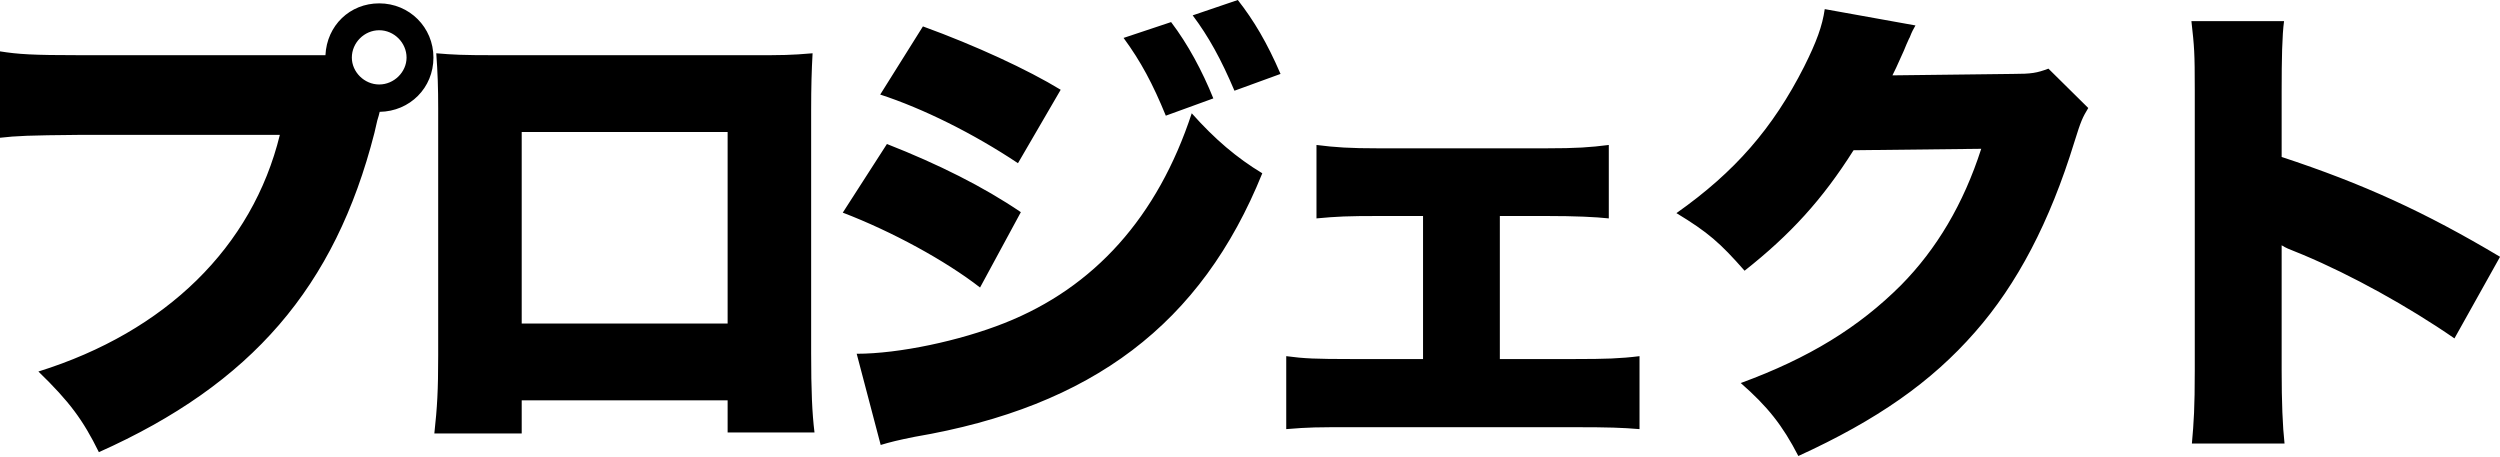
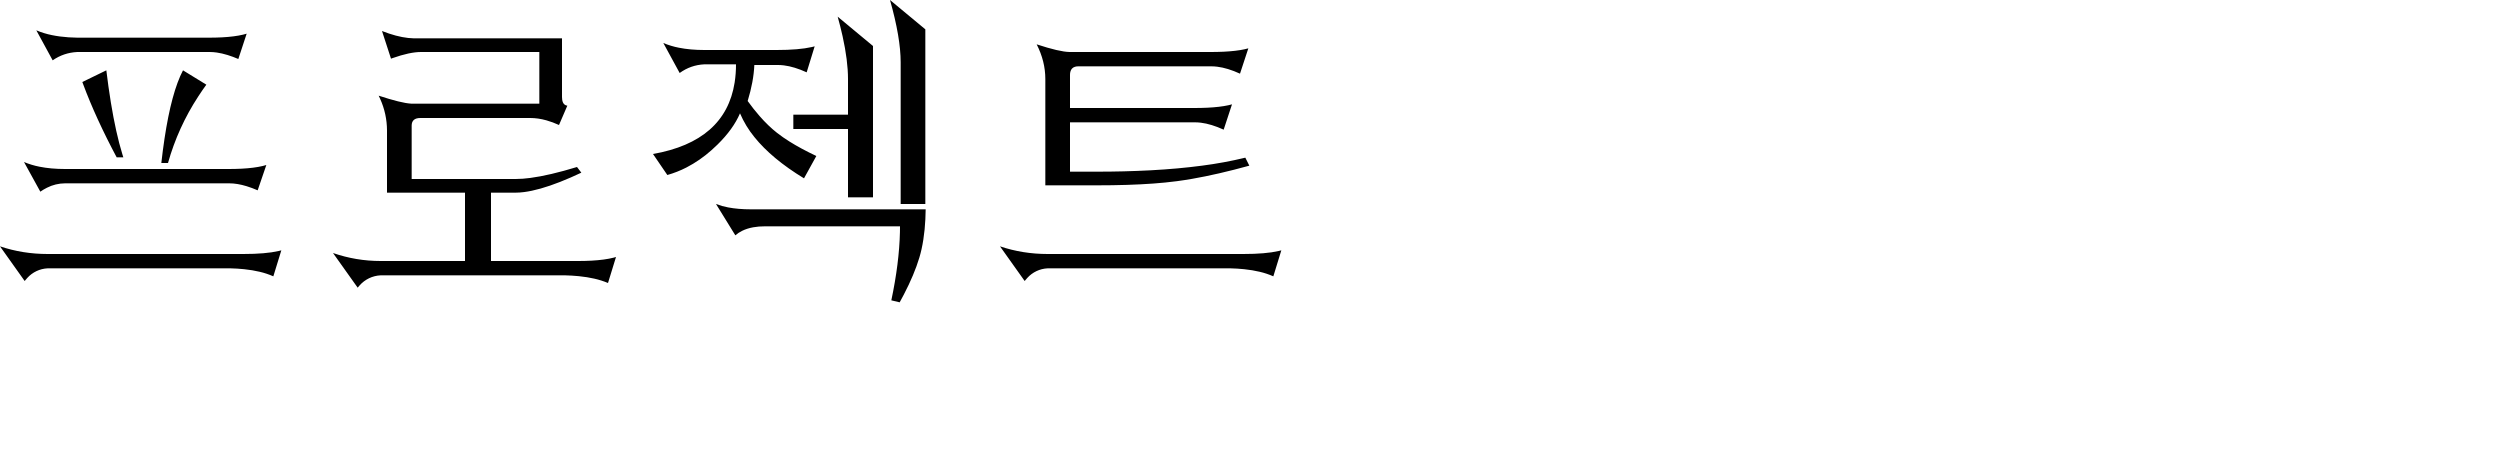
<svg xmlns="http://www.w3.org/2000/svg" aria-hidden="true" fill="currentColor" width="750" height="137" viewBox="0 0 750 137">
-   <path id="katakana-project" d="M113.904 33.552l-.288 1.152a18.13 18.13 0 0 1-.432 1.44l-.864 3.744c-11.808 46.224-36.864 75.312-82.656 95.76-4.752-9.648-8.784-15.12-18.144-24.192 38.304-11.952 64.224-37.44 72.432-70.992H23.76c-15.264.144-18.72.288-23.76.864v-25.92c5.472.864 9.504 1.152 24.192 1.152h73.44c.432-8.928 7.344-15.552 16.128-15.552 9.072 0 16.272 7.2 16.272 16.272s-7.056 16.128-16.128 16.272zm-.144-24.48c-4.464 0-8.208 3.744-8.208 8.208 0 4.32 3.744 8.064 8.208 8.064s8.208-3.744 8.208-8.064c0-4.464-3.744-8.208-8.208-8.208zm104.528 111.024h-61.776v9.936h-26.208c.864-7.92 1.152-12.816 1.152-23.472V32.544c0-6.192-.144-10.656-.576-16.56 5.04.432 7.92.576 17.424.576h77.616c8.928 0 11.088 0 17.856-.576-.288 5.04-.432 10.224-.432 16.992v73.008c0 11.088.288 18 1.008 23.76h-26.064v-9.648zm0-23.04V39.6h-61.776v57.456h61.776zm45.776-68.688L276.88 7.92c15.84 5.76 31.392 12.96 41.328 19.008L305.392 48.96C292 40.032 276.88 32.544 264.064 28.368zm73.008-16.992l14.256-4.752c5.04 6.624 9.36 14.688 12.672 22.896l-14.256 5.184c-3.888-9.504-7.488-16.272-12.672-23.328zm-84.24 52.416L266.08 43.2c15.408 6.048 28.944 12.816 40.176 20.448l-12.24 22.608c-10.368-8.064-26.496-16.848-41.184-22.464zM357.808 4.608L371.344 0c4.752 6.048 8.784 12.816 12.816 22.176l-13.824 5.04c-4.032-9.504-7.776-16.272-12.528-22.608zm-93.6 128.88l-7.2-27.36c12.672 0 30.96-3.888 44.352-9.216 26.928-10.656 45.936-31.824 56.16-62.928 6.912 7.776 13.536 13.392 21.168 18C360.4 97.2 327.712 121.968 274.432 131.04c-5.04 1.008-7.344 1.584-10.224 2.448zM449.952 64.8v42.912h22.464c9.216 0 13.68-.144 19.44-.864v21.888c-5.184-.432-9.216-.576-19.44-.576h-66.96c-10.512 0-12.672 0-19.584.576v-21.888c5.328.72 8.928.864 19.44.864h21.6V64.8h-13.248c-9.504 0-12.528.144-18.72.72V43.488c5.616.72 9.936 1.008 18.576 1.008h50.256c9.216 0 13.248-.288 18.864-1.008V65.52c-4.032-.432-9.936-.72-18.864-.72h-13.824zm97.472-62.064l27.216 4.896c-.72 1.296-1.008 1.728-1.728 3.6-.288.432-.576 1.296-1.008 2.16-.576 1.44-1.008 2.448-1.296 3.024-1.872 4.176-1.872 4.176-2.88 6.192l36.144-.432c5.616 0 7.2-.288 10.656-1.584L626.48 32.4c-1.728 2.88-2.16 3.744-4.176 10.224-7.344 23.904-17.136 42.624-29.808 57.024C579.392 114.624 563.12 126 539.504 136.8c-4.752-9.216-9.216-14.832-17.28-21.888 20.448-7.488 35.424-16.704 48.096-29.376 10.656-10.8 18.72-24.336 24.048-40.896l-38.304.432c-9.36 14.832-19.008 25.344-32.688 36.144-7.344-8.352-10.944-11.52-20.448-17.28 17.568-12.384 28.944-25.488 38.304-43.92 3.744-7.488 5.472-12.24 6.192-17.28zm137.936 130.32h-27.792c.576-6.48.864-10.656.864-22.032V27.216c0-11.664-.144-13.104-1.008-20.88h27.792c-.576 4.176-.72 11.376-.72 21.024v19.728c24.48 8.064 43.056 16.56 65.52 29.952l-13.68 24.48c-13.968-9.648-30.96-19.008-45.36-25.056-5.04-2.016-5.04-2.016-6.48-2.88v37.44c0 9.648.288 16.848.864 22.032z" />
+   <path id="katakana-project" d="M 124.1 11.5 L 168.6 11.5 L 168.6 29.1 A 5.412 5.412 0 0 0 168.666 29.984 Q 168.742 30.44 168.905 30.776 A 1.573 1.573 0 0 0 170.2 31.7 L 167.7 37.5 A 25.867 25.867 0 0 0 163.926 36.102 Q 161.413 35.4 159.1 35.4 L 126.1 35.4 Q 123.496 35.4 123.496 37.725 A 4.389 4.389 0 0 0 123.5 37.9 L 123.5 53.7 L 154.7 53.7 A 33.922 33.922 0 0 0 159.077 53.383 Q 164.803 52.631 173.1 50.1 L 174.4 51.8 A 103.961 103.961 0 0 1 168.048 54.564 Q 161.744 57.042 157.21 57.622 A 20.602 20.602 0 0 1 154.6 57.8 L 116.1 57.8 L 116.1 39.1 A 23.121 23.121 0 0 0 114.047 29.658 A 27.049 27.049 0 0 0 113.6 28.7 Q 120.358 30.92 123.294 31.09 A 8.811 8.811 0 0 0 123.5 31.1 L 161.8 31.1 L 161.8 15.6 L 126.3 15.6 Q 122.95 15.6 117.767 17.432 A 55.682 55.682 0 0 0 117.3 17.6 L 114.6 9.3 Q 118.891 11 122.461 11.389 A 19.382 19.382 0 0 0 124.1 11.5 Z M 363.4 19.9 L 323.5 19.9 A 3.45 3.45 0 0 0 322.496 20.033 Q 321.391 20.37 321.102 21.554 A 4 4 0 0 0 321 22.5 L 321 51.5 L 329 51.5 A 301.323 301.323 0 0 0 345.215 51.09 Q 353.531 50.64 360.605 49.699 A 120.97 120.97 0 0 0 373.6 47.3 L 374.8 49.7 Q 365.383 52.303 357.666 53.646 A 115.39 115.39 0 0 1 353.1 54.35 A 121.163 121.163 0 0 1 346.023 55.062 Q 342.352 55.331 338.121 55.465 A 284.536 284.536 0 0 1 329.1 55.6 L 313.6 55.6 L 313.6 23.7 Q 313.6 18.4 311 13.3 Q 317.849 15.551 320.869 15.599 A 8.168 8.168 0 0 0 321 15.6 L 363.2 15.6 A 80.961 80.961 0 0 0 367.086 15.513 Q 370.841 15.332 373.398 14.774 A 18.974 18.974 0 0 0 374.5 14.5 L 372 22.1 Q 368.285 20.397 365.169 20.012 A 14.43 14.43 0 0 0 363.4 19.9 Z M 233.4 19.5 L 226.3 19.5 Q 226.1 24.4 224.3 30.3 A 61.157 61.157 0 0 0 227.875 34.819 Q 230.488 37.802 233.1 39.85 A 43.669 43.669 0 0 0 236.822 42.445 Q 240.275 44.613 244.9 46.8 L 241.2 53.5 Q 231.542 47.627 226.313 41.115 A 29.768 29.768 0 0 1 222 34 Q 219.969 38.739 215.253 43.37 A 48.15 48.15 0 0 1 213.45 45.05 A 36.254 36.254 0 0 1 205.917 50.252 A 31.001 31.001 0 0 1 200.2 52.5 L 195.9 46.2 Q 217.622 42.362 220.394 24.748 A 35.039 35.039 0 0 0 220.8 19.3 L 211.3 19.3 Q 207.2 19.5 203.9 21.9 L 199 12.9 A 23.641 23.641 0 0 0 203.673 14.317 Q 207.08 15 211.3 15 L 233 15 Q 239.658 15 243.564 14.109 A 19.522 19.522 0 0 0 244.4 13.9 L 242 21.7 Q 238.285 19.997 235.169 19.612 A 14.43 14.43 0 0 0 233.4 19.5 Z M 114.2 78.3 L 139.5 78.3 L 139.5 56.6 L 147.3 56.6 L 147.3 78.3 L 173.4 78.3 A 73.829 73.829 0 0 0 177.494 78.194 Q 181.431 77.975 184.077 77.3 A 17.954 17.954 0 0 0 184.8 77.1 L 182.4 84.9 A 24.071 24.071 0 0 0 178.289 83.592 Q 176.158 83.104 173.643 82.851 A 55.26 55.26 0 0 0 169.5 82.6 L 114.2 82.6 A 8.953 8.953 0 0 0 107.848 85.66 A 12.359 12.359 0 0 0 107.3 86.3 L 99.9 75.9 Q 106.8 78.3 114.2 78.3 Z M 69.1 80.5 L 14.3 80.5 A 8.775 8.775 0 0 0 8.167 83.404 A 12.335 12.335 0 0 0 7.4 84.3 L 0 73.9 Q 6.8 76.2 14.3 76.2 L 73 76.2 Q 79.658 76.2 83.564 75.309 A 19.522 19.522 0 0 0 84.4 75.1 L 82 82.9 A 23.22 23.22 0 0 0 77.889 81.531 Q 75.758 81.021 73.243 80.759 A 52.619 52.619 0 0 0 69.1 80.5 Z M 369.1 80.5 L 314.3 80.5 A 8.775 8.775 0 0 0 308.167 83.404 A 12.335 12.335 0 0 0 307.4 84.3 L 300 73.9 Q 306.8 76.2 314.3 76.2 L 373 76.2 Q 379.658 76.2 383.564 75.309 A 19.522 19.522 0 0 0 384.4 75.1 L 382 82.9 A 23.22 23.22 0 0 0 377.889 81.531 Q 375.758 81.021 373.243 80.759 A 52.619 52.619 0 0 0 369.1 80.5 Z M 225.3 62.8 L 277.7 62.8 A 70.743 70.743 0 0 1 277.386 68.823 Q 277.076 71.999 276.467 74.734 A 36.751 36.751 0 0 1 275.8 77.3 Q 274.289 82.338 271.156 88.362 A 100.386 100.386 0 0 1 269.9 90.7 L 267.4 90.1 Q 269.771 78.881 269.98 69.659 A 77.843 77.843 0 0 0 270 67.9 L 229.4 67.9 A 19.323 19.323 0 0 0 225.977 68.184 Q 224.081 68.526 222.581 69.279 A 9.473 9.473 0 0 0 220.6 70.6 L 214.8 61.2 A 20.746 20.746 0 0 0 218.432 62.221 Q 221.45 62.8 225.3 62.8 Z M 12.1 57.5 L 7.2 48.6 A 23.641 23.641 0 0 0 11.873 50.017 Q 15.28 50.7 19.5 50.7 L 68.6 50.7 A 74.227 74.227 0 0 0 72.486 50.605 Q 76.241 50.408 78.798 49.799 A 17.683 17.683 0 0 0 79.9 49.5 L 77.3 57.1 A 30.54 30.54 0 0 0 73.992 55.862 Q 71.17 55 68.8 55 L 19.5 55 A 12.046 12.046 0 0 0 14.084 56.32 A 15.847 15.847 0 0 0 12.1 57.5 Z M 238 38.7 L 238 34.4 L 254.4 34.4 L 254.4 23.7 Q 254.4 18.204 252.779 10.878 A 111.287 111.287 0 0 0 251.3 5 L 261.9 13.8 L 261.9 59.2 L 254.4 59.2 L 254.4 38.7 L 238 38.7 Z M 15.8 18.1 L 10.9 9.1 A 24.487 24.487 0 0 0 15.573 10.535 Q 17.888 11.016 20.58 11.197 A 49.129 49.129 0 0 0 23.2 11.3 L 62.7 11.3 A 74.227 74.227 0 0 0 66.586 11.205 Q 70.341 11.008 72.898 10.399 A 17.683 17.683 0 0 0 74 10.1 L 71.5 17.7 A 32.273 32.273 0 0 0 68.273 16.504 Q 66.571 15.982 65.041 15.761 A 15.011 15.011 0 0 0 62.9 15.6 L 23.2 15.6 Q 19.1 15.8 15.8 18.1 Z M 277.6 61.2 L 270.2 61.2 L 270.2 18.7 Q 270.2 11.3 267 0 L 277.6 8.8 L 277.6 61.2 Z M 319.1 36.7 L 319.1 32.4 L 358.3 32.4 A 80.961 80.961 0 0 0 362.186 32.313 Q 365.941 32.132 368.498 31.574 A 18.974 18.974 0 0 0 369.6 31.3 L 367.1 38.9 Q 363.385 37.197 360.269 36.812 A 14.43 14.43 0 0 0 358.5 36.7 L 319.1 36.7 Z M 61.9 25.4 L 54.9 21.1 Q 51.448 27.683 49.349 41.615 A 195.158 195.158 0 0 0 48.4 48.9 L 50.4 48.9 A 71.834 71.834 0 0 1 59.483 28.927 A 83.217 83.217 0 0 1 61.9 25.4 Z M 37 47.2 L 35 47.2 A 213.367 213.367 0 0 1 29.337 35.804 Q 26.827 30.328 24.948 25.272 A 129.292 129.292 0 0 1 24.7 24.6 L 31.9 21.1 A 236.223 236.223 0 0 0 33.257 30.739 Q 34.762 39.945 36.719 46.309 A 67.024 67.024 0 0 0 37 47.2 z" />
</svg>
